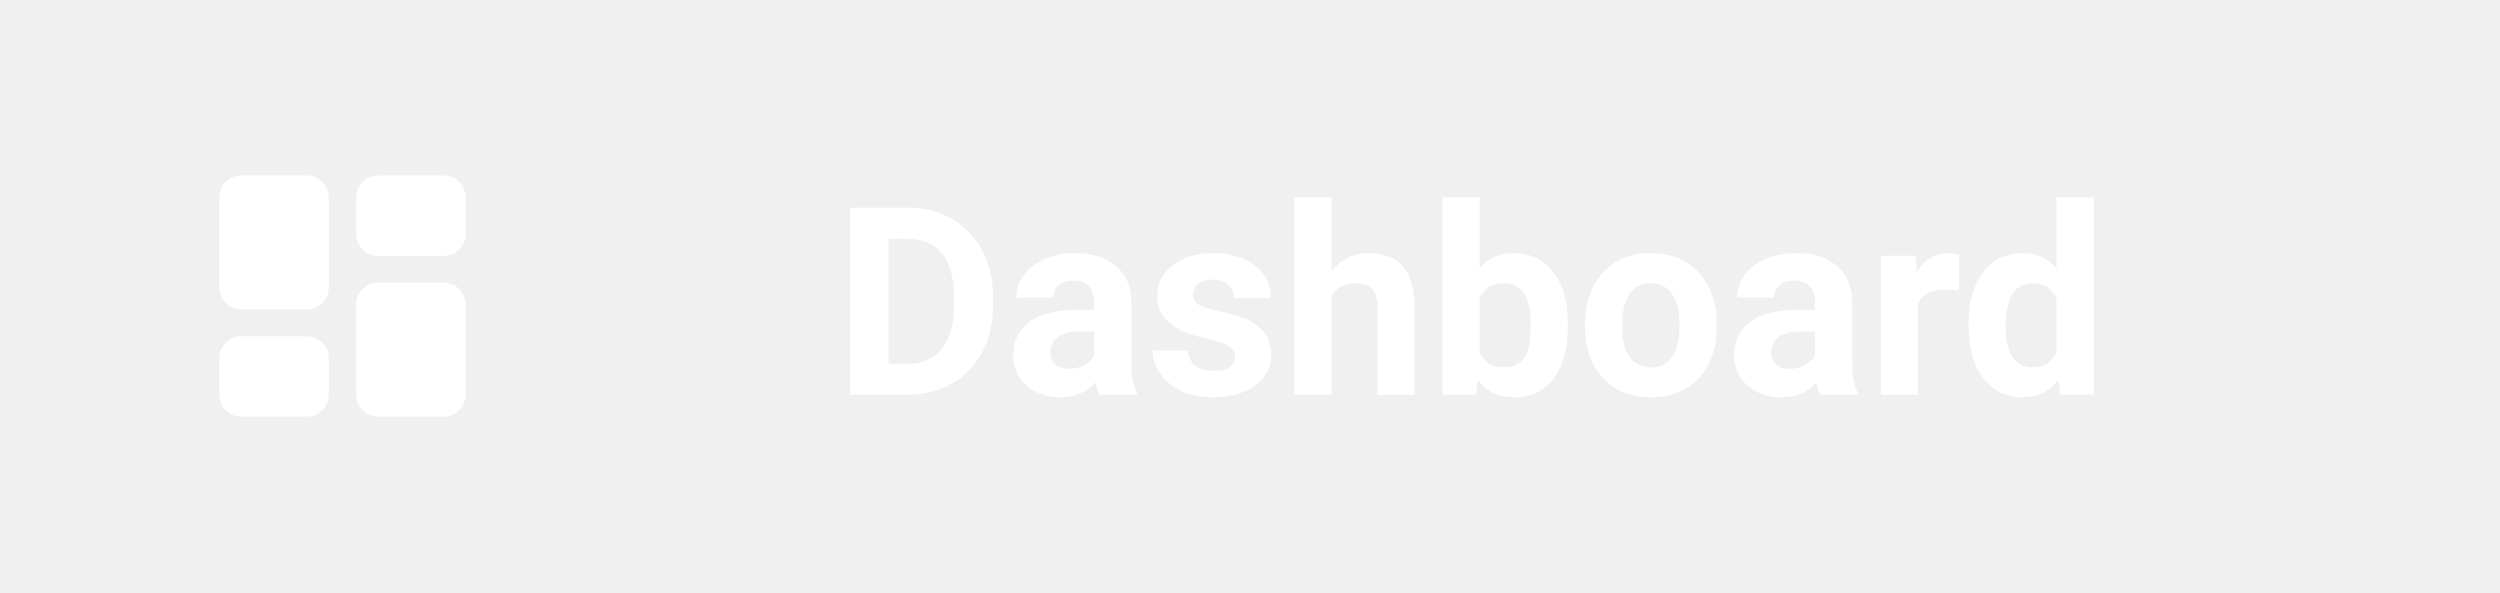
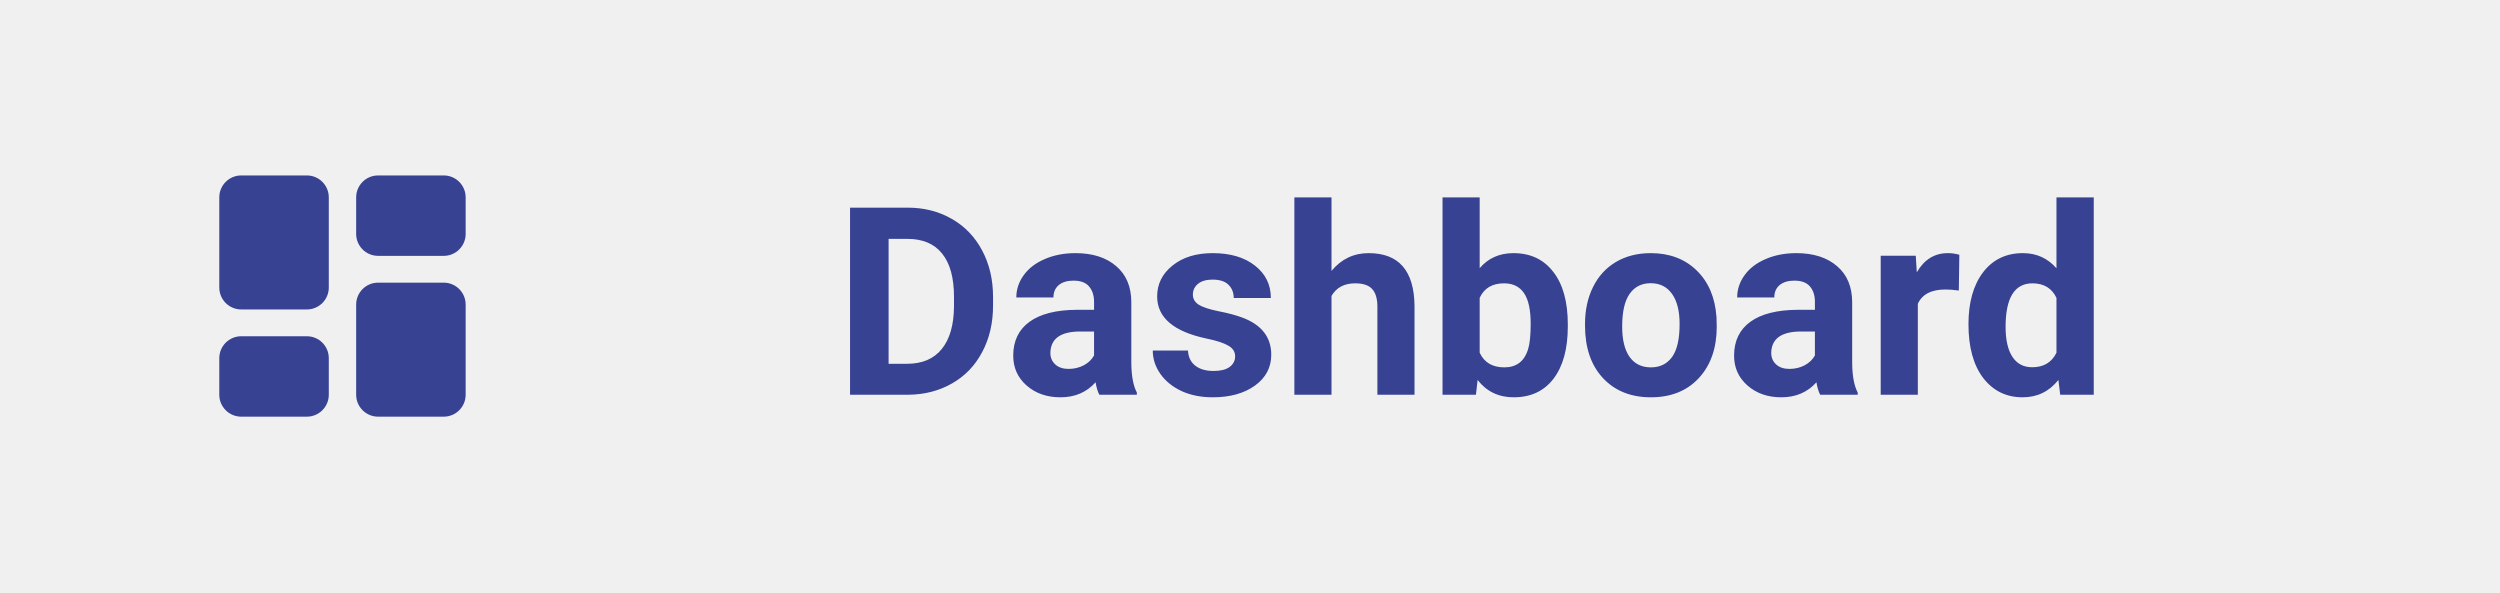
<svg xmlns="http://www.w3.org/2000/svg" width="114" height="27" viewBox="0 0 114 27" fill="none">
-   <path d="M10 13.111C10 13.663 10.448 14.111 11 14.111H13.993C14.545 14.111 14.993 13.663 14.993 13.111V9C14.993 8.448 14.545 8 13.993 8H11C10.448 8 10 8.448 10 9V13.111ZM10 18C10 18.552 10.448 19 11 19H13.993C14.545 19 14.993 18.552 14.993 18V16.333C14.993 15.781 14.545 15.333 13.993 15.333H11C10.448 15.333 10 15.781 10 16.333V18ZM16.241 18C16.241 18.552 16.689 19 17.241 19H20.234C20.786 19 21.234 18.552 21.234 18V13.889C21.234 13.337 20.786 12.889 20.234 12.889H17.241C16.689 12.889 16.241 13.337 16.241 13.889V18ZM17.241 8C16.689 8 16.241 8.448 16.241 9V10.667C16.241 11.219 16.689 11.667 17.241 11.667H20.234C20.786 11.667 21.234 11.219 21.234 10.667V9C21.234 8.448 20.786 8 20.234 8H17.241Z" fill="white" />
-   <path d="M38.762 18V9.469H41.387C42.137 9.469 42.807 9.639 43.397 9.979C43.99 10.315 44.453 10.795 44.785 11.42C45.117 12.041 45.283 12.748 45.283 13.541V13.934C45.283 14.727 45.119 15.432 44.791 16.049C44.467 16.666 44.008 17.145 43.414 17.484C42.82 17.824 42.15 17.996 41.404 18H38.762ZM40.52 10.893V16.588H41.369C42.057 16.588 42.582 16.363 42.945 15.914C43.309 15.465 43.494 14.822 43.502 13.986V13.535C43.502 12.668 43.322 12.012 42.963 11.566C42.603 11.117 42.078 10.893 41.387 10.893H40.52ZM50.129 18C50.051 17.848 49.994 17.658 49.959 17.432C49.549 17.889 49.016 18.117 48.359 18.117C47.738 18.117 47.223 17.938 46.812 17.578C46.406 17.219 46.203 16.766 46.203 16.219C46.203 15.547 46.451 15.031 46.947 14.672C47.447 14.312 48.168 14.131 49.109 14.127H49.889V13.764C49.889 13.471 49.812 13.236 49.66 13.06C49.512 12.885 49.275 12.797 48.951 12.797C48.666 12.797 48.441 12.865 48.277 13.002C48.117 13.139 48.037 13.326 48.037 13.565H46.344C46.344 13.197 46.457 12.857 46.684 12.545C46.91 12.232 47.23 11.988 47.645 11.812C48.059 11.633 48.523 11.543 49.039 11.543C49.82 11.543 50.44 11.74 50.897 12.135C51.357 12.525 51.588 13.076 51.588 13.787V16.535C51.592 17.137 51.676 17.592 51.84 17.9V18H50.129ZM48.728 16.822C48.978 16.822 49.209 16.768 49.42 16.658C49.631 16.545 49.787 16.395 49.889 16.207V15.117H49.256C48.408 15.117 47.957 15.41 47.902 15.996L47.897 16.096C47.897 16.307 47.971 16.48 48.119 16.617C48.268 16.754 48.471 16.822 48.728 16.822ZM56.322 16.248C56.322 16.041 56.219 15.879 56.012 15.762C55.809 15.641 55.48 15.533 55.027 15.44C53.52 15.123 52.766 14.482 52.766 13.518C52.766 12.955 52.998 12.486 53.463 12.111C53.932 11.732 54.543 11.543 55.297 11.543C56.102 11.543 56.744 11.732 57.225 12.111C57.709 12.49 57.951 12.982 57.951 13.588H56.258C56.258 13.346 56.18 13.146 56.023 12.99C55.867 12.83 55.623 12.75 55.291 12.75C55.006 12.75 54.785 12.815 54.629 12.943C54.473 13.072 54.395 13.236 54.395 13.435C54.395 13.623 54.482 13.775 54.658 13.893C54.838 14.006 55.139 14.105 55.56 14.191C55.982 14.273 56.338 14.367 56.627 14.473C57.522 14.801 57.969 15.369 57.969 16.178C57.969 16.756 57.721 17.225 57.225 17.584C56.728 17.939 56.088 18.117 55.303 18.117C54.772 18.117 54.299 18.023 53.885 17.836C53.475 17.645 53.152 17.385 52.918 17.057C52.684 16.725 52.566 16.367 52.566 15.984H54.172C54.188 16.285 54.299 16.516 54.506 16.676C54.713 16.836 54.99 16.916 55.338 16.916C55.662 16.916 55.906 16.855 56.07 16.734C56.238 16.609 56.322 16.447 56.322 16.248ZM60.717 12.352C61.166 11.812 61.73 11.543 62.41 11.543C63.785 11.543 64.482 12.342 64.502 13.94V18H62.809V13.986C62.809 13.623 62.73 13.355 62.574 13.184C62.418 13.008 62.158 12.92 61.795 12.92C61.299 12.92 60.94 13.111 60.717 13.494V18H59.023V9H60.717V12.352ZM71.492 14.889C71.492 15.904 71.275 16.697 70.842 17.268C70.408 17.834 69.803 18.117 69.025 18.117C68.338 18.117 67.789 17.854 67.379 17.326L67.303 18H65.779V9H67.473V12.229C67.863 11.771 68.377 11.543 69.014 11.543C69.787 11.543 70.393 11.828 70.83 12.398C71.272 12.965 71.492 13.764 71.492 14.795V14.889ZM69.799 14.766C69.799 14.125 69.697 13.658 69.494 13.365C69.291 13.068 68.988 12.92 68.586 12.92C68.047 12.92 67.676 13.141 67.473 13.582V16.084C67.68 16.529 68.055 16.752 68.598 16.752C69.144 16.752 69.504 16.482 69.676 15.943C69.758 15.685 69.799 15.293 69.799 14.766ZM72.277 14.771C72.277 14.143 72.398 13.582 72.641 13.09C72.883 12.598 73.231 12.217 73.684 11.947C74.141 11.678 74.67 11.543 75.272 11.543C76.127 11.543 76.824 11.805 77.363 12.328C77.906 12.852 78.209 13.562 78.272 14.461L78.283 14.895C78.283 15.867 78.012 16.648 77.469 17.238C76.926 17.824 76.197 18.117 75.283 18.117C74.369 18.117 73.639 17.824 73.092 17.238C72.549 16.652 72.277 15.855 72.277 14.848V14.771ZM73.971 14.895C73.971 15.496 74.084 15.957 74.311 16.277C74.537 16.594 74.861 16.752 75.283 16.752C75.693 16.752 76.014 16.596 76.244 16.283C76.475 15.967 76.59 15.463 76.59 14.771C76.59 14.182 76.475 13.725 76.244 13.4C76.014 13.076 75.689 12.914 75.272 12.914C74.857 12.914 74.537 13.076 74.311 13.4C74.084 13.721 73.971 14.219 73.971 14.895ZM83 18C82.922 17.848 82.865 17.658 82.83 17.432C82.42 17.889 81.887 18.117 81.231 18.117C80.609 18.117 80.094 17.938 79.684 17.578C79.277 17.219 79.074 16.766 79.074 16.219C79.074 15.547 79.322 15.031 79.818 14.672C80.318 14.312 81.039 14.131 81.981 14.127H82.76V13.764C82.76 13.471 82.684 13.236 82.531 13.06C82.383 12.885 82.147 12.797 81.822 12.797C81.537 12.797 81.312 12.865 81.148 13.002C80.988 13.139 80.908 13.326 80.908 13.565H79.215C79.215 13.197 79.328 12.857 79.555 12.545C79.781 12.232 80.102 11.988 80.516 11.812C80.93 11.633 81.394 11.543 81.91 11.543C82.691 11.543 83.311 11.74 83.768 12.135C84.228 12.525 84.459 13.076 84.459 13.787V16.535C84.463 17.137 84.547 17.592 84.711 17.9V18H83ZM81.6 16.822C81.85 16.822 82.08 16.768 82.291 16.658C82.502 16.545 82.658 16.395 82.76 16.207V15.117H82.127C81.279 15.117 80.828 15.41 80.773 15.996L80.768 16.096C80.768 16.307 80.842 16.48 80.99 16.617C81.139 16.754 81.342 16.822 81.6 16.822ZM89.322 13.248C89.092 13.217 88.889 13.201 88.713 13.201C88.072 13.201 87.652 13.418 87.453 13.852V18H85.76V11.66H87.359L87.406 12.416C87.746 11.834 88.217 11.543 88.818 11.543C89.006 11.543 89.182 11.568 89.346 11.619L89.322 13.248ZM89.762 14.783C89.762 13.795 89.982 13.008 90.424 12.422C90.869 11.836 91.477 11.543 92.246 11.543C92.863 11.543 93.373 11.773 93.775 12.234V9H95.475V18H93.945L93.863 17.326C93.441 17.854 92.898 18.117 92.234 18.117C91.488 18.117 90.889 17.824 90.436 17.238C89.986 16.648 89.762 15.83 89.762 14.783ZM91.455 14.906C91.455 15.5 91.559 15.955 91.766 16.271C91.973 16.588 92.273 16.746 92.668 16.746C93.191 16.746 93.561 16.525 93.775 16.084V13.582C93.564 13.141 93.199 12.92 92.68 12.92C91.863 12.92 91.455 13.582 91.455 14.906Z" fill="white" />
+   <path d="M10 13.111C10 13.663 10.448 14.111 11 14.111H13.993C14.545 14.111 14.993 13.663 14.993 13.111V9C14.993 8.448 14.545 8 13.993 8H11C10.448 8 10 8.448 10 9V13.111ZM10 18C10 18.552 10.448 19 11 19H13.993C14.545 19 14.993 18.552 14.993 18V16.333C14.993 15.781 14.545 15.333 13.993 15.333H11C10.448 15.333 10 15.781 10 16.333V18ZM16.241 18C16.241 18.552 16.689 19 17.241 19H20.234C20.786 19 21.234 18.552 21.234 18V13.889C21.234 13.337 20.786 12.889 20.234 12.889H17.241C16.689 12.889 16.241 13.337 16.241 13.889V18ZM17.241 8C16.689 8 16.241 8.448 16.241 9V10.667C16.241 11.219 16.689 11.667 17.241 11.667H20.234C20.786 11.667 21.234 11.219 21.234 10.667V9C21.234 8.448 20.786 8 20.234 8H17.241Z" fill="#374293" />
+   <path d="M38.762 18V9.469H41.387C42.137 9.469 42.807 9.639 43.397 9.979C43.99 10.315 44.453 10.795 44.785 11.42C45.117 12.041 45.283 12.748 45.283 13.541V13.934C45.283 14.727 45.119 15.432 44.791 16.049C44.467 16.666 44.008 17.145 43.414 17.484C42.82 17.824 42.15 17.996 41.404 18H38.762ZM40.52 10.893V16.588H41.369C42.057 16.588 42.582 16.363 42.945 15.914C43.309 15.465 43.494 14.822 43.502 13.986V13.535C43.502 12.668 43.322 12.012 42.963 11.566C42.603 11.117 42.078 10.893 41.387 10.893H40.52ZM50.129 18C50.051 17.848 49.994 17.658 49.959 17.432C49.549 17.889 49.016 18.117 48.359 18.117C47.738 18.117 47.223 17.938 46.812 17.578C46.406 17.219 46.203 16.766 46.203 16.219C46.203 15.547 46.451 15.031 46.947 14.672C47.447 14.312 48.168 14.131 49.109 14.127H49.889V13.764C49.889 13.471 49.812 13.236 49.66 13.06C49.512 12.885 49.275 12.797 48.951 12.797C48.666 12.797 48.441 12.865 48.277 13.002C48.117 13.139 48.037 13.326 48.037 13.565H46.344C46.344 13.197 46.457 12.857 46.684 12.545C46.91 12.232 47.23 11.988 47.645 11.812C48.059 11.633 48.523 11.543 49.039 11.543C49.82 11.543 50.44 11.74 50.897 12.135C51.357 12.525 51.588 13.076 51.588 13.787V16.535C51.592 17.137 51.676 17.592 51.84 17.9V18H50.129ZM48.728 16.822C48.978 16.822 49.209 16.768 49.42 16.658C49.631 16.545 49.787 16.395 49.889 16.207V15.117H49.256C48.408 15.117 47.957 15.41 47.902 15.996L47.897 16.096C47.897 16.307 47.971 16.48 48.119 16.617C48.268 16.754 48.471 16.822 48.728 16.822ZM56.322 16.248C56.322 16.041 56.219 15.879 56.012 15.762C55.809 15.641 55.48 15.533 55.027 15.44C53.52 15.123 52.766 14.482 52.766 13.518C52.766 12.955 52.998 12.486 53.463 12.111C53.932 11.732 54.543 11.543 55.297 11.543C56.102 11.543 56.744 11.732 57.225 12.111C57.709 12.49 57.951 12.982 57.951 13.588H56.258C56.258 13.346 56.18 13.146 56.023 12.99C55.867 12.83 55.623 12.75 55.291 12.75C55.006 12.75 54.785 12.815 54.629 12.943C54.473 13.072 54.395 13.236 54.395 13.435C54.395 13.623 54.482 13.775 54.658 13.893C54.838 14.006 55.139 14.105 55.56 14.191C55.982 14.273 56.338 14.367 56.627 14.473C57.522 14.801 57.969 15.369 57.969 16.178C57.969 16.756 57.721 17.225 57.225 17.584C56.728 17.939 56.088 18.117 55.303 18.117C54.772 18.117 54.299 18.023 53.885 17.836C53.475 17.645 53.152 17.385 52.918 17.057C52.684 16.725 52.566 16.367 52.566 15.984H54.172C54.188 16.285 54.299 16.516 54.506 16.676C54.713 16.836 54.99 16.916 55.338 16.916C55.662 16.916 55.906 16.855 56.07 16.734C56.238 16.609 56.322 16.447 56.322 16.248ZM60.717 12.352C61.166 11.812 61.73 11.543 62.41 11.543C63.785 11.543 64.482 12.342 64.502 13.94V18H62.809V13.986C62.809 13.623 62.73 13.355 62.574 13.184C62.418 13.008 62.158 12.92 61.795 12.92C61.299 12.92 60.94 13.111 60.717 13.494V18H59.023V9H60.717V12.352ZM71.492 14.889C71.492 15.904 71.275 16.697 70.842 17.268C70.408 17.834 69.803 18.117 69.025 18.117C68.338 18.117 67.789 17.854 67.379 17.326L67.303 18H65.779V9H67.473V12.229C67.863 11.771 68.377 11.543 69.014 11.543C69.787 11.543 70.393 11.828 70.83 12.398C71.272 12.965 71.492 13.764 71.492 14.795V14.889ZM69.799 14.766C69.799 14.125 69.697 13.658 69.494 13.365C69.291 13.068 68.988 12.92 68.586 12.92C68.047 12.92 67.676 13.141 67.473 13.582V16.084C67.68 16.529 68.055 16.752 68.598 16.752C69.144 16.752 69.504 16.482 69.676 15.943C69.758 15.685 69.799 15.293 69.799 14.766ZM72.277 14.771C72.277 14.143 72.398 13.582 72.641 13.09C72.883 12.598 73.231 12.217 73.684 11.947C74.141 11.678 74.67 11.543 75.272 11.543C76.127 11.543 76.824 11.805 77.363 12.328C77.906 12.852 78.209 13.562 78.272 14.461L78.283 14.895C78.283 15.867 78.012 16.648 77.469 17.238C76.926 17.824 76.197 18.117 75.283 18.117C74.369 18.117 73.639 17.824 73.092 17.238C72.549 16.652 72.277 15.855 72.277 14.848V14.771ZM73.971 14.895C73.971 15.496 74.084 15.957 74.311 16.277C74.537 16.594 74.861 16.752 75.283 16.752C75.693 16.752 76.014 16.596 76.244 16.283C76.475 15.967 76.59 15.463 76.59 14.771C76.59 14.182 76.475 13.725 76.244 13.4C76.014 13.076 75.689 12.914 75.272 12.914C74.857 12.914 74.537 13.076 74.311 13.4C74.084 13.721 73.971 14.219 73.971 14.895ZM83 18C82.922 17.848 82.865 17.658 82.83 17.432C82.42 17.889 81.887 18.117 81.231 18.117C80.609 18.117 80.094 17.938 79.684 17.578C79.277 17.219 79.074 16.766 79.074 16.219C79.074 15.547 79.322 15.031 79.818 14.672C80.318 14.312 81.039 14.131 81.981 14.127H82.76V13.764C82.76 13.471 82.684 13.236 82.531 13.06C82.383 12.885 82.147 12.797 81.822 12.797C81.537 12.797 81.312 12.865 81.148 13.002C80.988 13.139 80.908 13.326 80.908 13.565H79.215C79.215 13.197 79.328 12.857 79.555 12.545C79.781 12.232 80.102 11.988 80.516 11.812C80.93 11.633 81.394 11.543 81.91 11.543C82.691 11.543 83.311 11.74 83.768 12.135C84.228 12.525 84.459 13.076 84.459 13.787V16.535C84.463 17.137 84.547 17.592 84.711 17.9V18H83ZM81.6 16.822C81.85 16.822 82.08 16.768 82.291 16.658C82.502 16.545 82.658 16.395 82.76 16.207V15.117H82.127C81.279 15.117 80.828 15.41 80.773 15.996L80.768 16.096C80.768 16.307 80.842 16.48 80.99 16.617C81.139 16.754 81.342 16.822 81.6 16.822ZM89.322 13.248C89.092 13.217 88.889 13.201 88.713 13.201C88.072 13.201 87.652 13.418 87.453 13.852V18H85.76V11.66H87.359L87.406 12.416C87.746 11.834 88.217 11.543 88.818 11.543C89.006 11.543 89.182 11.568 89.346 11.619L89.322 13.248ZM89.762 14.783C89.762 13.795 89.982 13.008 90.424 12.422C90.869 11.836 91.477 11.543 92.246 11.543C92.863 11.543 93.373 11.773 93.775 12.234V9H95.475V18H93.945L93.863 17.326C93.441 17.854 92.898 18.117 92.234 18.117C91.488 18.117 90.889 17.824 90.436 17.238C89.986 16.648 89.762 15.83 89.762 14.783ZM91.455 14.906C91.455 15.5 91.559 15.955 91.766 16.271C91.973 16.588 92.273 16.746 92.668 16.746C93.191 16.746 93.561 16.525 93.775 16.084V13.582C93.564 13.141 93.199 12.92 92.68 12.92C91.863 12.92 91.455 13.582 91.455 14.906Z" fill="#374293" />
</svg>
